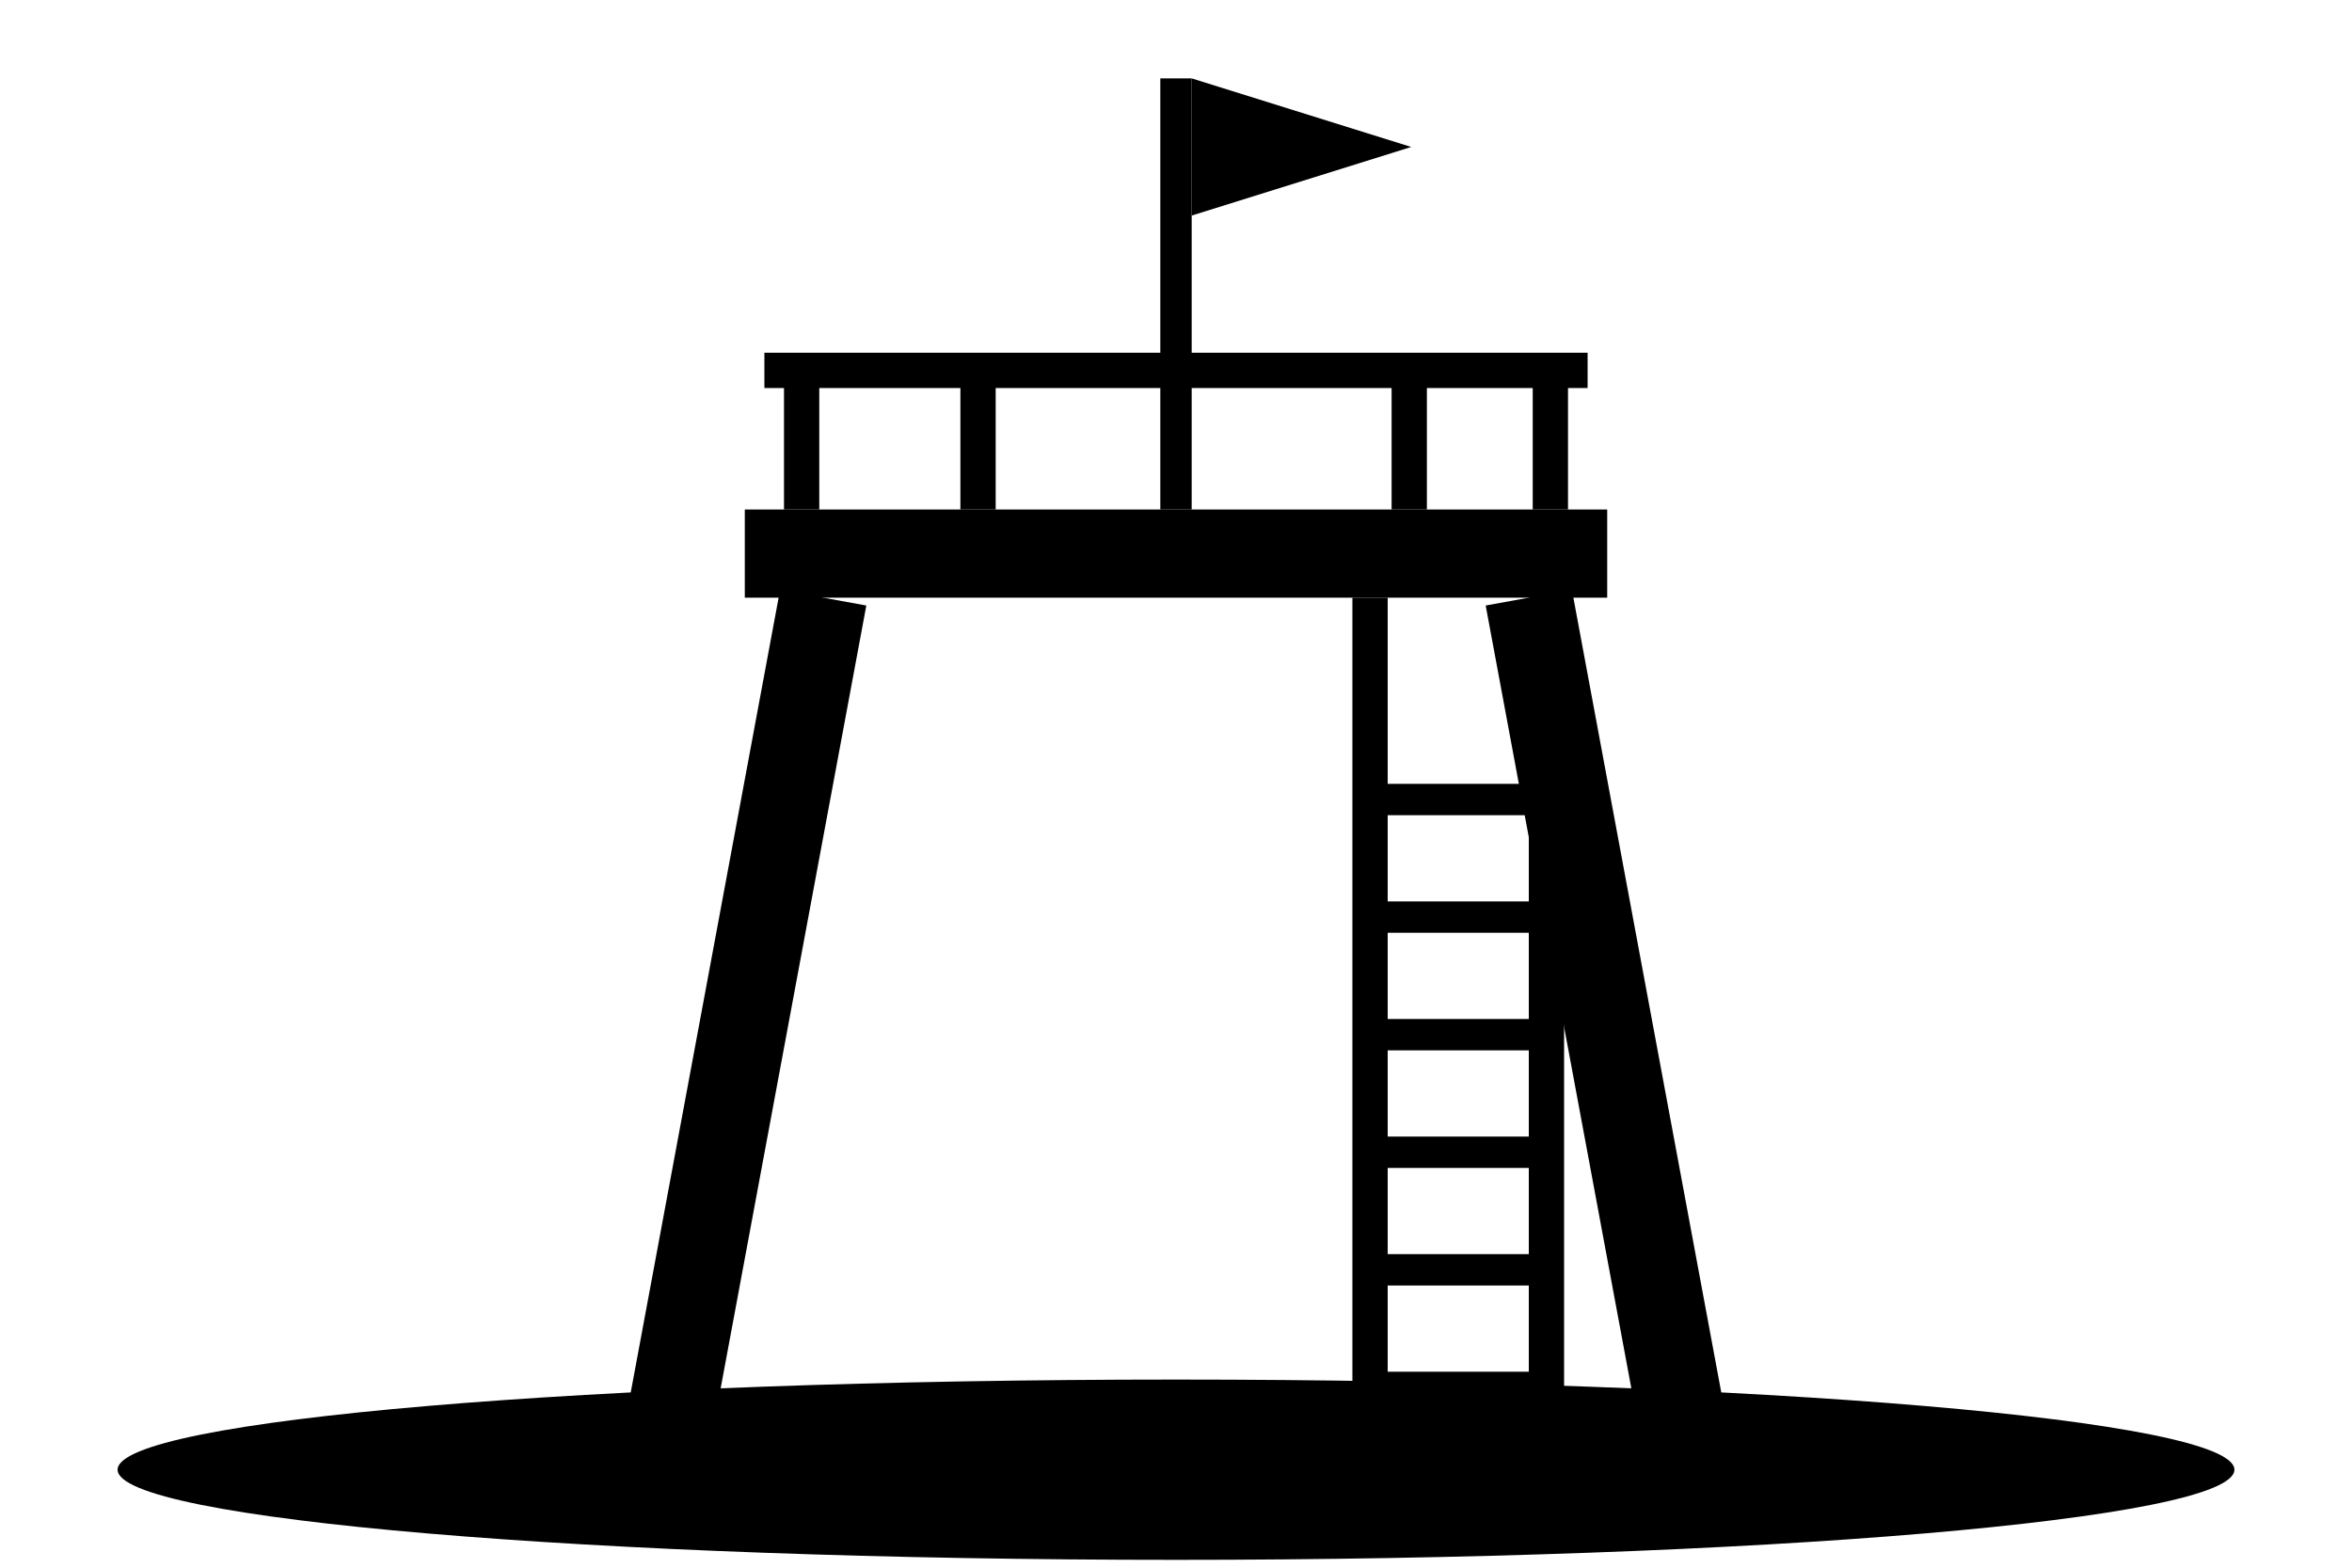
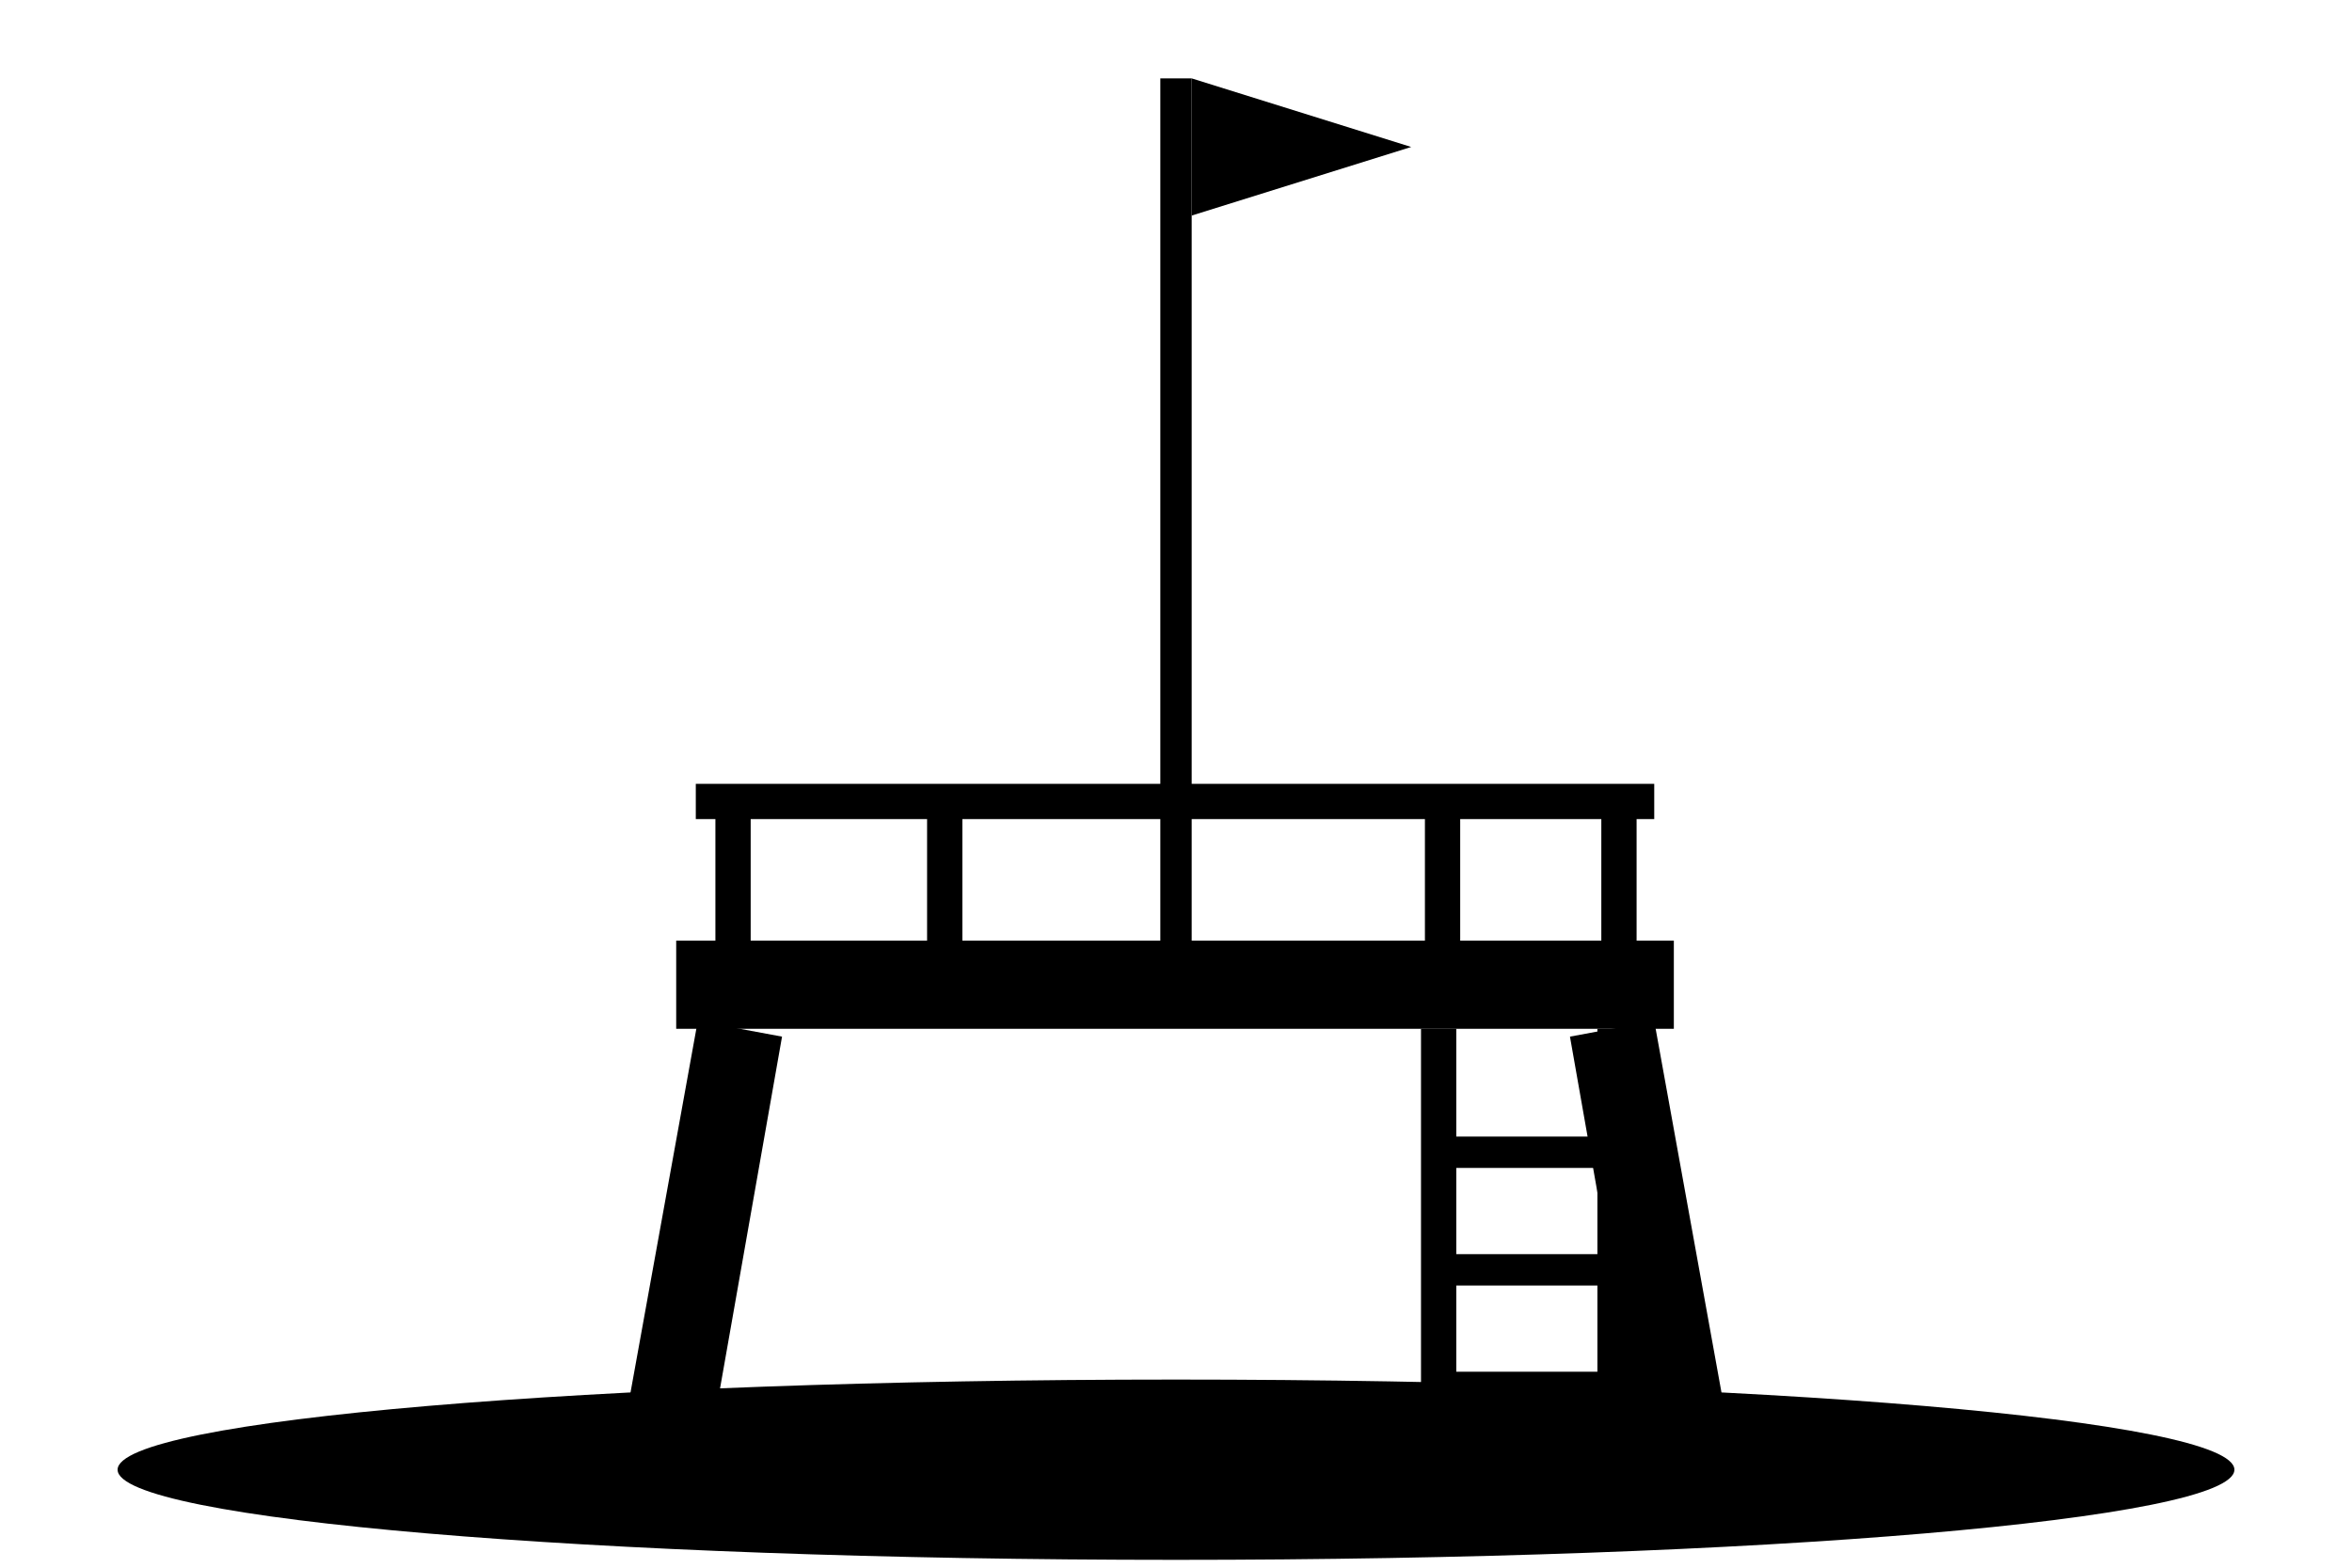
<svg xmlns="http://www.w3.org/2000/svg" viewBox="0 0 120 80">
  <ellipse class="tint-strong" cx="60" cy="75" rx="54" ry="4.6" />
  <rect class="fg" x="53" y="74" width="14" height="3.5" rx="1" />
  <rect class="bg" x="54.4" y="75.4" width="11.2" height="0.7" />
-   <path class="fg" d="M59.2 4H60.8V26H59.2ZM39 18H81V19.8H39ZM40 18H41.8V26H40ZM49 18H50.8V26H49ZM71 18H72.8V26H71ZM78.2 18H80V26H78.2ZM31.8 73.1L39.8 30.1L44.2 30.9L36.2 73.9ZM83.8 73.9L75.8 30.9L80.2 30.1L88.2 73.1Z" />
-   <path class="bg" d="M42.4 32.1L35 72.2L33.6 71.9L41 31.8ZM86.4 71.9L85 72.2L77.6 32.1L79 31.8Z" />
-   <rect class="fg" x="38" y="26" width="44" height="4.5" />
-   <rect class="bg" x="40" y="28" width="40" height="0.5" />
-   <path class="fg" d="M69 30.5H70.8V74H69ZM78 30.5H79.8V74H78ZM69 70H79.8V71.6H69ZM69 64H79.8V65.6H69ZM69 58H79.8V59.6H69ZM69 52H79.8V53.6H69ZM69 46H79.8V47.6H69ZM69 40H79.8V41.6H69ZM60.8 4L72 7.5L60.8 11Z" />
+   <path class="fg" d="M59.2 4H60.8V48H59.2ZM35.5 40H84.4V41.8H35.5ZM36.5 40H38.3V48H36.5ZM47.3 40H49.1V48H47.3ZM72.7 40H74.5V48H72.7ZM81.7 40H83.5V48H81.7ZM31.8 73.1L35.6 52.1L39.9 52.9L36.2 73.9ZM83.8 73.9L80.1 52.9L84.4 52.1L88.2 73.1Z" />
+   <path class="bg" d="M38.2 54.1L35 72.1L33.6 71.9L36.8 53.9ZM86.4 71.9L85 72.1L81.8 54.1L83.2 53.9Z" />
+   <rect class="fg" x="34.5" y="48" width="50.9" height="4.5" />
+   <rect class="bg" x="36.5" y="50" width="46.9" height="0.5" />
+   <path class="fg" d="M72.5 52.5H74.3V74H72.5ZM81.5 52.5H83.3V74H81.5ZM72.5 70H83.3V71.6H72.5ZM72.5 64H83.3V65.6H72.5ZM72.5 58H83.3V59.6H72.5ZM60.8 4L72 7.5L60.8 11Z" />
  <polygon class="accent" points="67.3,7.5 62.2,9.1 62.2,5.9" />
</svg>
